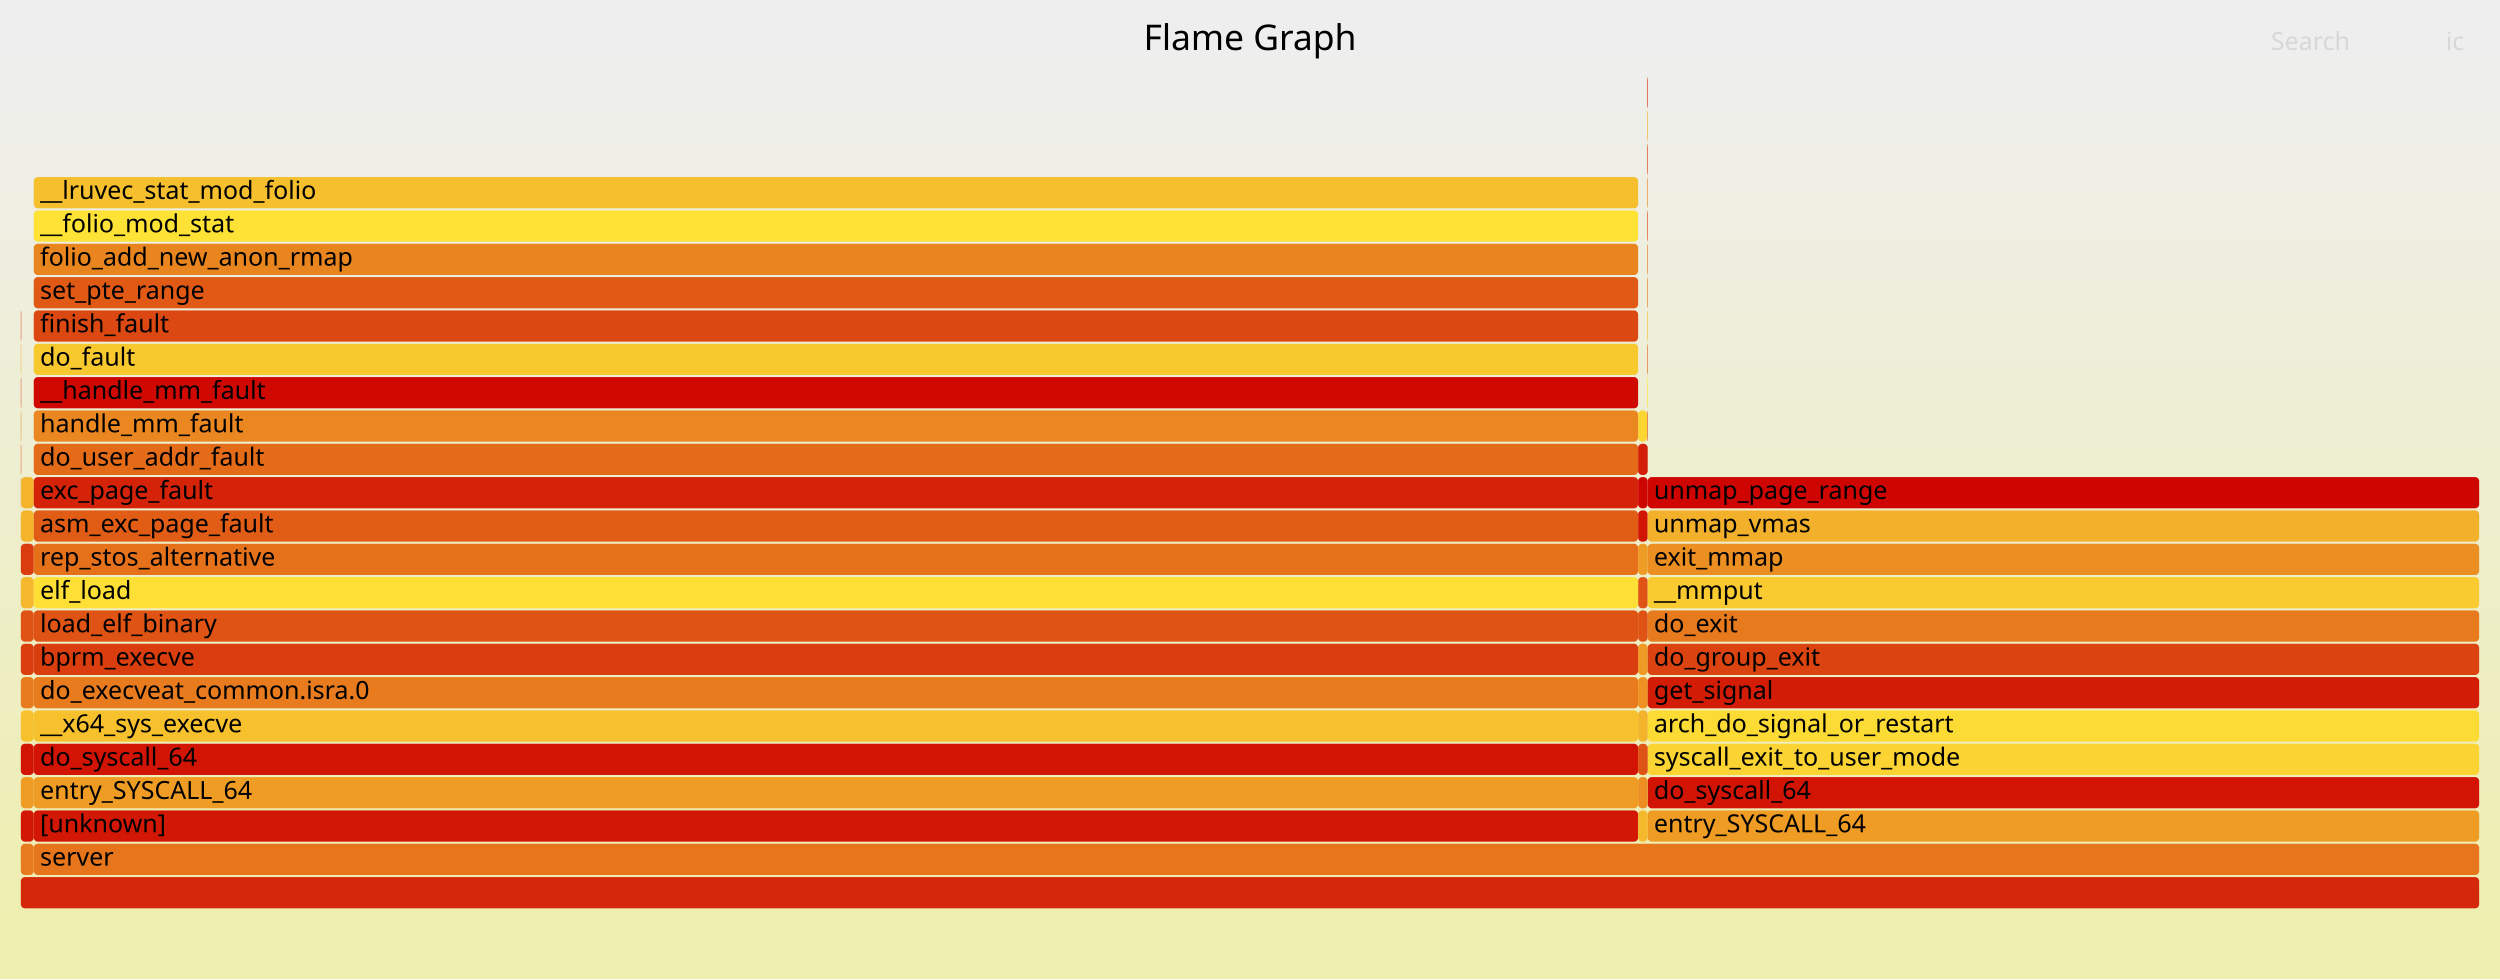
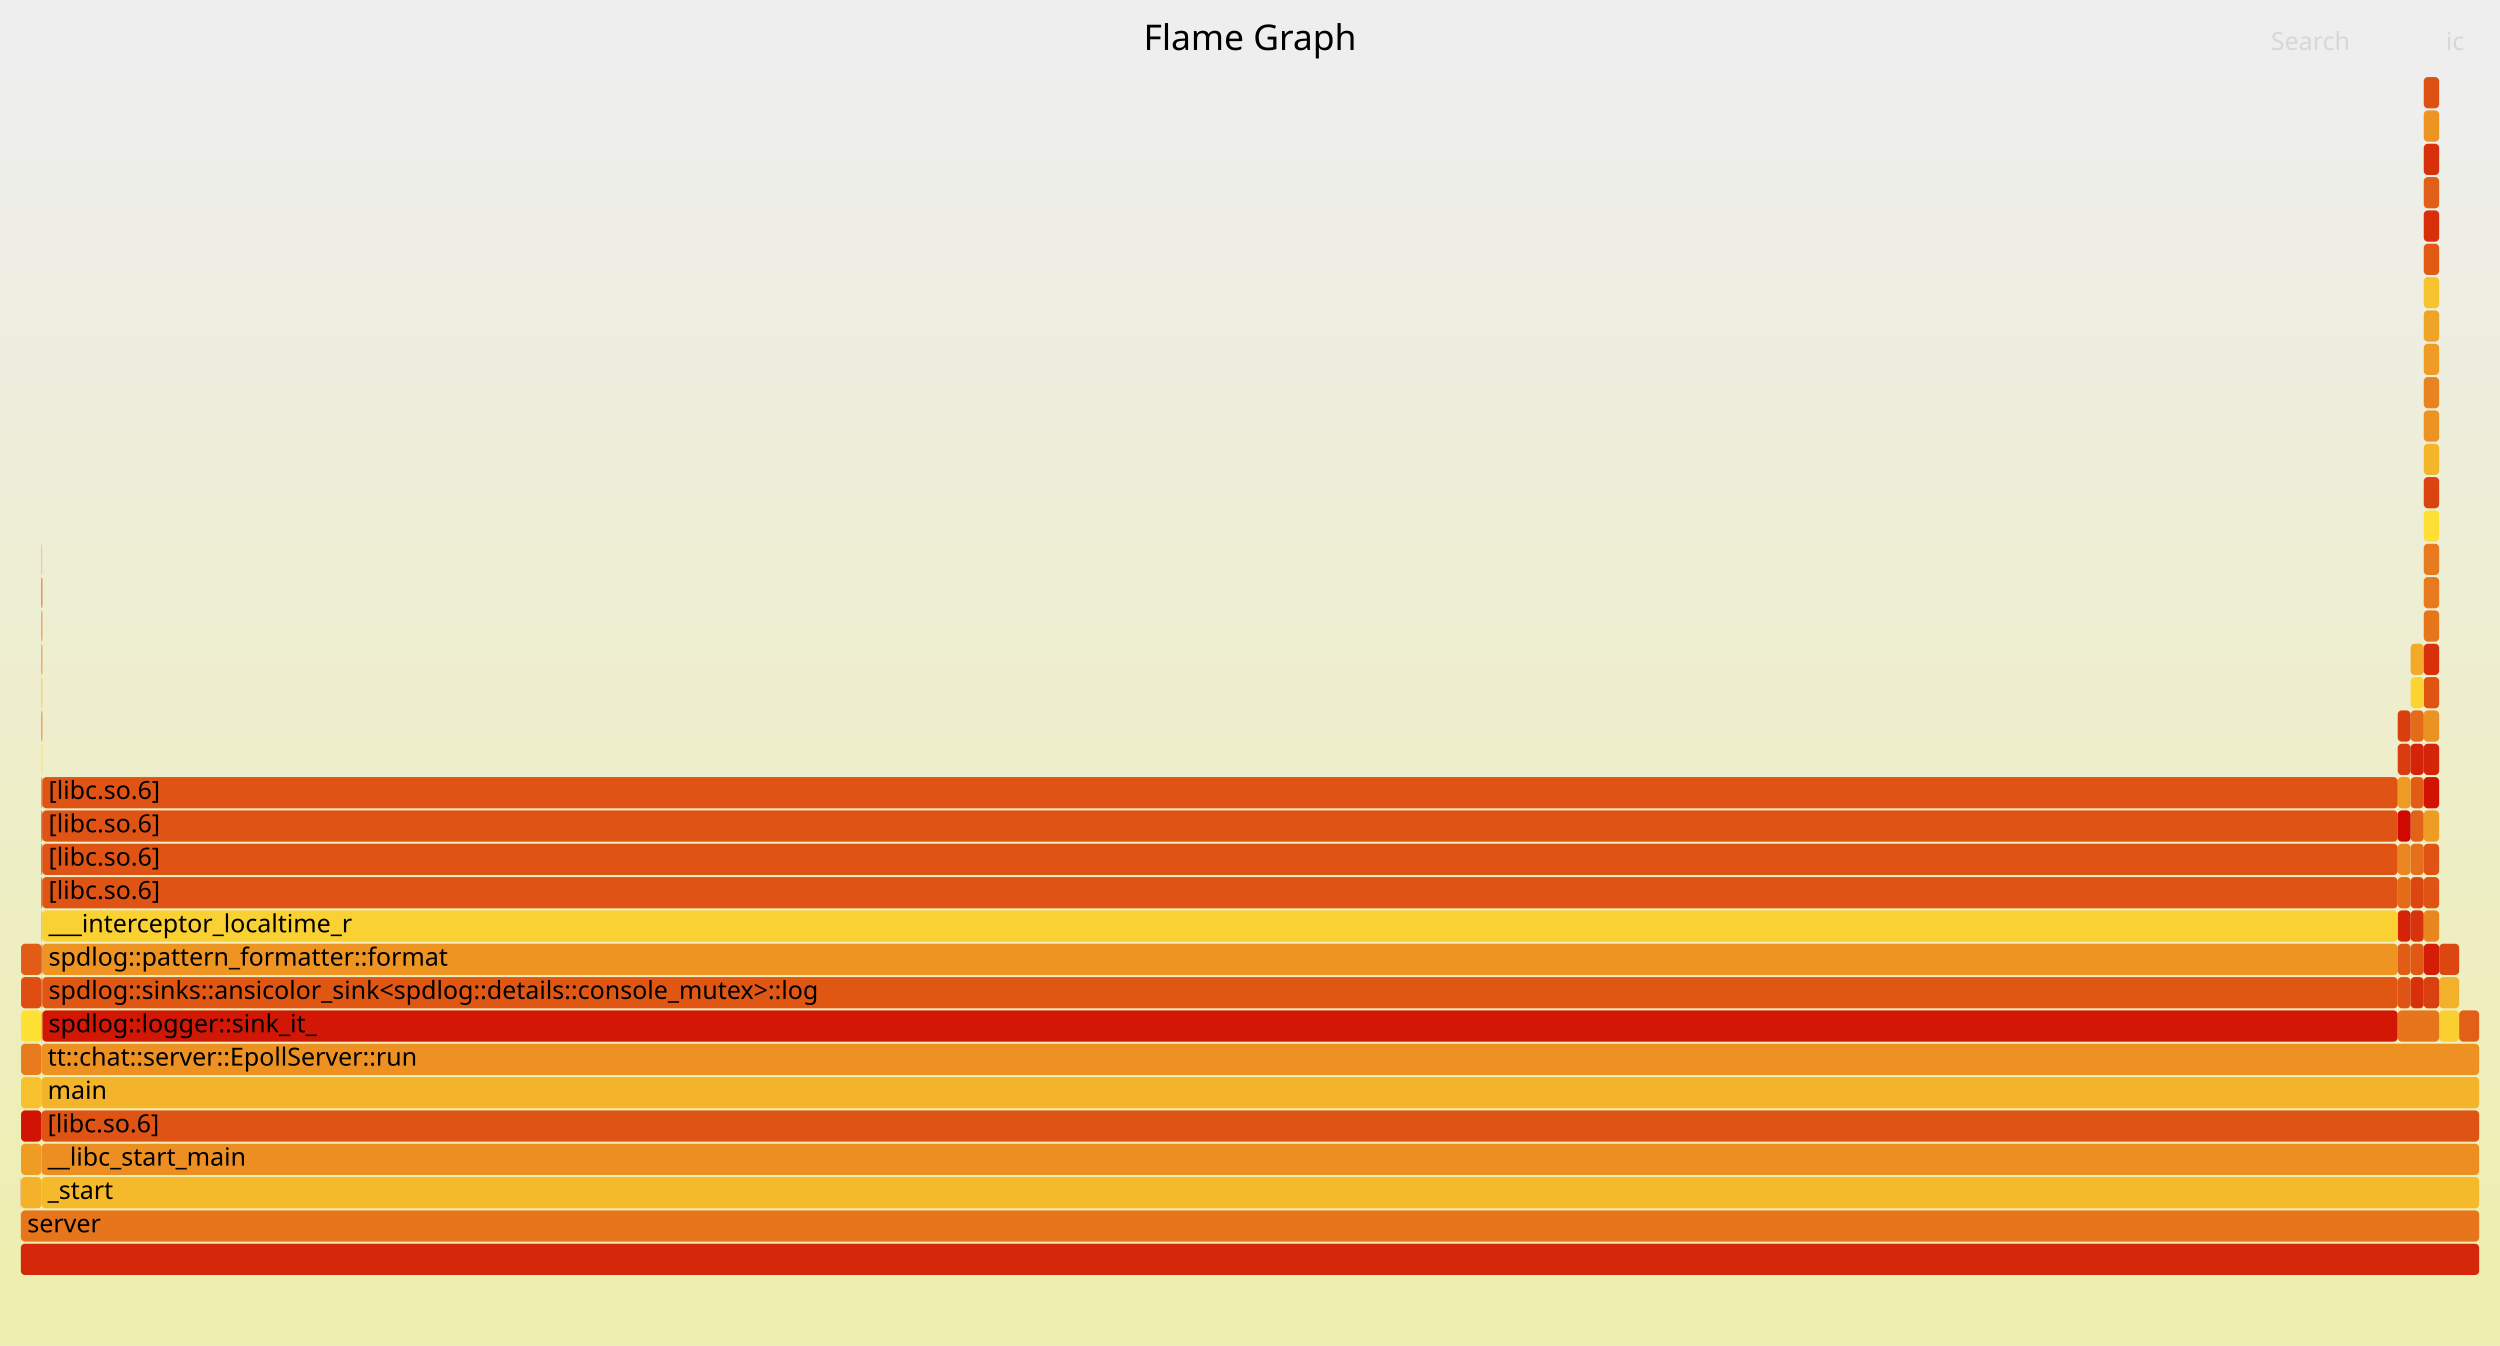
- <svg xmlns="http://www.w3.org/2000/svg" version="1.1" width="1200" height="470" viewBox="0 0 1200 470">
+ <svg xmlns="http://www.w3.org/2000/svg" version="1.1" width="1200" height="646" viewBox="0 0 1200 646">
  <defs>
    <linearGradient id="background" y1="0" y2="1" x1="0" x2="0">
      <stop stop-color="#eeeeee" offset="5%" />
      <stop stop-color="#eeeeb0" offset="95%" />
    </linearGradient>
  </defs>
  <style type="text/css">
	text { font-family:Verdana; font-size:12px; fill:rgb(0,0,0); }
	#search, #ignorecase { opacity:0.1; cursor:pointer; }
	#search:hover, #search.show, #ignorecase:hover, #ignorecase.show { opacity:1; }
	#subtitle { text-anchor:middle; font-color:rgb(160,160,160); }
	#title { text-anchor:middle; font-size:17px}
	#unzoom { cursor:pointer; }
	#frames &gt; *:hover { stroke:black; stroke-width:0.5; cursor:pointer; }
	.hide { display:none; }
	.parent { opacity:0.5; }
</style>
-   <rect x="0.0" y="0" width="1200.0" height="470.0" fill="url(#background)" />
+   <rect x="0.0" y="0" width="1200.0" height="646.0" fill="url(#background)" />
  <text id="title" x="600.00" y="24">Flame Graph</text>
-   <text id="details" x="10.00" y="453"> </text>
+   <text id="details" x="10.00" y="629"> </text>
  <text id="unzoom" x="10.00" y="24" class="hide">Reset Zoom</text>
  <text id="search" x="1090.00" y="24">Search</text>
  <text id="ignorecase" x="1174.00" y="24">ic</text>
-   <text id="matched" x="1090.00" y="453"> </text>
+   <text id="matched" x="1090.00" y="629"> </text>
  <g id="frames">
    <g>
-       <rect x="786.3" y="197" width="4.3" height="15.0" fill="rgb(251,214,51)" rx="2" ry="2" />
-       <text x="789.33" y="207.5" />
-     </g>
-     <g>
-       <rect x="10.0" y="277" width="6.2" height="15.0" fill="rgb(245,184,44)" rx="2" ry="2" />
-       <text x="13.00" y="287.5" />
-     </g>
-     <g>
-       <rect x="16.2" y="389" width="770.1" height="15.0" fill="rgb(210,24,5)" rx="2" ry="2" />
-       <text x="19.24" y="399.5">[unknown]</text>
-     </g>
-     <g>
-       <rect x="10.0" y="325" width="6.2" height="15.0" fill="rgb(231,123,29)" rx="2" ry="2" />
-       <text x="13.00" y="335.5" />
-     </g>
-     <g>
-       <rect x="16.2" y="213" width="770.1" height="15.0" fill="rgb(228,108,25)" rx="2" ry="2" />
-       <text x="19.24" y="223.5">do_user_addr_fault</text>
-     </g>
-     <g>
-       <rect x="786.3" y="277" width="4.6" height="15.0" fill="rgb(223,84,20)" rx="2" ry="2" />
-       <text x="789.33" y="287.5" />
-     </g>
-     <g>
-       <rect x="10.0" y="165" width="0.2" height="15.0" fill="rgb(242,170,40)" rx="2" ry="2" />
-       <text x="13.00" y="175.5" />
-     </g>
-     <g>
-       <rect x="16.2" y="101" width="770.1" height="15.0" fill="rgb(254,227,54)" rx="2" ry="2" />
-       <text x="19.24" y="111.5">__folio_mod_stat</text>
-     </g>
-     <g>
-       <rect x="790.6" y="133" width="0.3" height="15.0" fill="rgb(231,121,29)" rx="2" ry="2" />
-       <text x="793.63" y="143.5" />
-     </g>
-     <g>
-       <rect x="16.2" y="133" width="770.1" height="15.0" fill="rgb(224,90,21)" rx="2" ry="2" />
-       <text x="19.24" y="143.5">set_pte_range</text>
-     </g>
-     <g>
-       <rect x="790.6" y="117" width="0.3" height="15.0" fill="rgb(230,117,28)" rx="2" ry="2" />
-       <text x="793.63" y="127.5" />
-     </g>
-     <g>
-       <rect x="790.6" y="101" width="0.3" height="15.0" fill="rgb(220,70,16)" rx="2" ry="2" />
-       <text x="793.63" y="111.5" />
-     </g>
-     <g>
-       <rect x="16.2" y="293" width="770.1" height="15.0" fill="rgb(223,83,20)" rx="2" ry="2" />
-       <text x="19.24" y="303.5">load_elf_binary</text>
-     </g>
-     <g>
-       <rect x="790.6" y="85" width="0.3" height="15.0" fill="rgb(233,132,31)" rx="2" ry="2" />
-       <text x="793.63" y="95.5" />
-     </g>
-     <g>
-       <rect x="790.6" y="149" width="0.3" height="15.0" fill="rgb(246,189,45)" rx="2" ry="2" />
-       <text x="793.63" y="159.5" />
-     </g>
-     <g>
-       <rect x="786.3" y="389" width="4.6" height="15.0" fill="rgb(245,185,44)" rx="2" ry="2" />
-       <text x="789.33" y="399.5" />
-     </g>
-     <g>
-       <rect x="786.3" y="213" width="4.6" height="15.0" fill="rgb(211,31,7)" rx="2" ry="2" />
-       <text x="789.33" y="223.5" />
-     </g>
-     <g>
-       <rect x="10.0" y="261" width="6.2" height="15.0" fill="rgb(218,60,14)" rx="2" ry="2" />
-       <text x="13.00" y="271.5" />
-     </g>
-     <g>
-       <rect x="790.6" y="53" width="0.3" height="15.0" fill="rgb(242,170,40)" rx="2" ry="2" />
-       <text x="793.63" y="63.5" />
-     </g>
-     <g>
-       <rect x="786.3" y="309" width="4.6" height="15.0" fill="rgb(238,154,36)" rx="2" ry="2" />
-       <text x="789.33" y="319.5" />
-     </g>
-     <g>
-       <rect x="786.3" y="229" width="4.6" height="15.0" fill="rgb(206,6,1)" rx="2" ry="2" />
-       <text x="789.33" y="239.5" />
-     </g>
-     <g>
-       <rect x="10.0" y="341" width="6.2" height="15.0" fill="rgb(247,193,46)" rx="2" ry="2" />
-       <text x="13.00" y="351.5" />
-     </g>
-     <g>
-       <rect x="16.2" y="309" width="770.1" height="15.0" fill="rgb(218,61,14)" rx="2" ry="2" />
-       <text x="19.24" y="319.5">bprm_execve</text>
-     </g>
-     <g>
-       <rect x="790.9" y="341" width="399.1" height="15.0" fill="rgb(252,220,52)" rx="2" ry="2" />
-       <text x="793.87" y="351.5">arch_do_signal_or_restart</text>
-     </g>
-     <g>
-       <rect x="790.9" y="229" width="399.1" height="15.0" fill="rgb(206,5,1)" rx="2" ry="2" />
-       <text x="793.87" y="239.5">unmap_page_range</text>
-     </g>
-     <g>
-       <rect x="786.3" y="245" width="4.6" height="15.0" fill="rgb(209,20,4)" rx="2" ry="2" />
-       <text x="789.33" y="255.5" />
-     </g>
-     <g>
-       <rect x="790.9" y="277" width="399.1" height="15.0" fill="rgb(249,203,48)" rx="2" ry="2" />
-       <text x="793.87" y="287.5">__mmput</text>
-     </g>
-     <g>
-       <rect x="790.9" y="373" width="399.1" height="15.0" fill="rgb(209,20,4)" rx="2" ry="2" />
-       <text x="793.87" y="383.5">do_syscall_64</text>
-     </g>
-     <g>
-       <rect x="16.2" y="325" width="770.1" height="15.0" fill="rgb(231,123,29)" rx="2" ry="2" />
-       <text x="19.24" y="335.5">do_execveat_common.isra.0</text>
-     </g>
-     <g>
-       <rect x="790.6" y="69" width="0.3" height="15.0" fill="rgb(217,57,13)" rx="2" ry="2" />
-       <text x="793.63" y="79.5" />
-     </g>
-     <g>
-       <rect x="786.3" y="373" width="4.6" height="15.0" fill="rgb(236,142,34)" rx="2" ry="2" />
-       <text x="789.33" y="383.5" />
-     </g>
-     <g>
-       <rect x="790.6" y="165" width="0.3" height="15.0" fill="rgb(227,103,24)" rx="2" ry="2" />
-       <text x="793.63" y="175.5" />
-     </g>
-     <g>
-       <rect x="16.2" y="117" width="770.1" height="15.0" fill="rgb(233,133,31)" rx="2" ry="2" />
-       <text x="19.24" y="127.5">folio_add_new_anon_rmap</text>
-     </g>
-     <g>
-       <rect x="10.0" y="229" width="0.2" height="15.0" fill="rgb(230,117,28)" rx="2" ry="2" />
-       <text x="13.00" y="239.5" />
-     </g>
-     <g>
-       <rect x="790.9" y="357" width="399.1" height="15.0" fill="rgb(251,211,50)" rx="2" ry="2" />
-       <text x="793.87" y="367.5">syscall_exit_to_user_mode</text>
-     </g>
-     <g>
-       <rect x="16.2" y="85" width="770.1" height="15.0" fill="rgb(246,191,45)" rx="2" ry="2" />
-       <text x="19.24" y="95.5">__lruvec_stat_mod_folio</text>
-     </g>
-     <g>
-       <rect x="786.3" y="261" width="4.6" height="15.0" fill="rgb(239,156,37)" rx="2" ry="2" />
-       <text x="789.33" y="271.5" />
-     </g>
-     <g>
-       <rect x="16.2" y="373" width="770.1" height="15.0" fill="rgb(239,156,37)" rx="2" ry="2" />
-       <text x="19.24" y="383.5">entry_SYSCALL_64</text>
-     </g>
-     <g>
-       <rect x="790.9" y="389" width="399.1" height="15.0" fill="rgb(239,156,37)" rx="2" ry="2" />
-       <text x="793.87" y="399.5">entry_SYSCALL_64</text>
-     </g>
-     <g>
-       <rect x="10.2" y="229" width="6.0" height="15.0" fill="rgb(244,179,43)" rx="2" ry="2" />
-       <text x="13.24" y="239.5" />
-     </g>
-     <g>
-       <rect x="790.6" y="37" width="0.3" height="15.0" fill="rgb(214,45,10)" rx="2" ry="2" />
-       <text x="793.63" y="47.5" />
-     </g>
-     <g>
-       <rect x="10.0" y="357" width="6.2" height="15.0" fill="rgb(209,20,4)" rx="2" ry="2" />
-       <text x="13.00" y="367.5" />
-     </g>
-     <g>
-       <rect x="10.0" y="245" width="6.2" height="15.0" fill="rgb(244,180,43)" rx="2" ry="2" />
-       <text x="13.00" y="255.5" />
-     </g>
-     <g>
-       <rect x="16.2" y="149" width="770.1" height="15.0" fill="rgb(220,72,17)" rx="2" ry="2" />
-       <text x="19.24" y="159.5">finish_fault</text>
-     </g>
-     <g>
-       <rect x="16.2" y="197" width="770.1" height="15.0" fill="rgb(234,135,32)" rx="2" ry="2" />
-       <text x="19.24" y="207.5">handle_mm_fault</text>
-     </g>
-     <g>
-       <rect x="790.9" y="293" width="399.1" height="15.0" fill="rgb(231,122,29)" rx="2" ry="2" />
-       <text x="793.87" y="303.5">do_exit</text>
-     </g>
-     <g>
-       <rect x="786.3" y="325" width="4.6" height="15.0" fill="rgb(236,145,34)" rx="2" ry="2" />
-       <text x="789.33" y="335.5" />
-     </g>
-     <g>
-       <rect x="16.2" y="181" width="770.1" height="15.0" fill="rgb(207,9,2)" rx="2" ry="2" />
-       <text x="19.24" y="191.5">__handle_mm_fault</text>
-     </g>
-     <g>
-       <rect x="10.0" y="309" width="6.2" height="15.0" fill="rgb(218,61,14)" rx="2" ry="2" />
-       <text x="13.00" y="319.5" />
-     </g>
-     <g>
-       <rect x="16.2" y="341" width="770.1" height="15.0" fill="rgb(247,193,46)" rx="2" ry="2" />
-       <text x="19.24" y="351.5">__x64_sys_execve</text>
-     </g>
-     <g>
-       <rect x="10.0" y="213" width="0.2" height="15.0" fill="rgb(220,70,16)" rx="2" ry="2" />
-       <text x="13.00" y="223.5" />
-     </g>
-     <g>
-       <rect x="10.0" y="389" width="6.2" height="15.0" fill="rgb(210,24,5)" rx="2" ry="2" />
-       <text x="13.00" y="399.5" />
-     </g>
-     <g>
-       <rect x="16.2" y="277" width="770.1" height="15.0" fill="rgb(253,223,53)" rx="2" ry="2" />
-       <text x="19.24" y="287.5">elf_load</text>
-     </g>
-     <g>
-       <rect x="790.9" y="261" width="399.1" height="15.0" fill="rgb(236,143,34)" rx="2" ry="2" />
-       <text x="793.87" y="271.5">exit_mmap</text>
-     </g>
-     <g>
-       <rect x="10.0" y="181" width="0.2" height="15.0" fill="rgb(217,57,13)" rx="2" ry="2" />
-       <text x="13.00" y="191.5" />
-     </g>
-     <g>
-       <rect x="790.6" y="197" width="0.3" height="15.0" fill="rgb(222,81,19)" rx="2" ry="2" />
-       <text x="793.63" y="207.5" />
-     </g>
-     <g>
-       <rect x="10.0" y="405" width="6.2" height="15.0" fill="rgb(231,123,29)" rx="2" ry="2" />
-       <text x="13.00" y="415.5" />
-     </g>
-     <g>
-       <rect x="16.2" y="229" width="770.1" height="15.0" fill="rgb(212,35,8)" rx="2" ry="2" />
-       <text x="19.24" y="239.5">exc_page_fault</text>
-     </g>
-     <g>
-       <rect x="16.2" y="357" width="770.1" height="15.0" fill="rgb(209,20,4)" rx="2" ry="2" />
-       <text x="19.24" y="367.5">do_syscall_64</text>
-     </g>
-     <g>
-       <rect x="790.9" y="325" width="399.1" height="15.0" fill="rgb(211,28,6)" rx="2" ry="2" />
-       <text x="793.87" y="335.5">get_signal</text>
-     </g>
-     <g>
-       <rect x="16.2" y="245" width="770.1" height="15.0" fill="rgb(225,93,22)" rx="2" ry="2" />
-       <text x="19.24" y="255.5">asm_exc_page_fault</text>
-     </g>
-     <g>
-       <rect x="16.2" y="405" width="1173.8" height="15.0" fill="rgb(230,117,28)" rx="2" ry="2" />
-       <text x="19.24" y="415.5">server</text>
-     </g>
-     <g>
-       <rect x="10.0" y="149" width="0.2" height="15.0" fill="rgb(214,45,10)" rx="2" ry="2" />
-       <text x="13.00" y="159.5" />
-     </g>
-     <g>
-       <rect x="10.0" y="421" width="1180.0" height="15.0" fill="rgb(213,39,9)" rx="2" ry="2" />
-       <text x="13.00" y="431.5" />
-     </g>
-     <g>
-       <rect x="786.3" y="357" width="4.6" height="15.0" fill="rgb(223,84,20)" rx="2" ry="2" />
-       <text x="789.33" y="367.5" />
-     </g>
-     <g>
-       <rect x="786.3" y="293" width="4.6" height="15.0" fill="rgb(223,84,20)" rx="2" ry="2" />
-       <text x="789.33" y="303.5" />
-     </g>
-     <g>
-       <rect x="10.0" y="197" width="0.2" height="15.0" fill="rgb(233,132,31)" rx="2" ry="2" />
-       <text x="13.00" y="207.5" />
-     </g>
-     <g>
-       <rect x="790.9" y="309" width="399.1" height="15.0" fill="rgb(219,67,16)" rx="2" ry="2" />
-       <text x="793.87" y="319.5">do_group_exit</text>
-     </g>
-     <g>
-       <rect x="790.9" y="245" width="399.1" height="15.0" fill="rgb(243,176,42)" rx="2" ry="2" />
-       <text x="793.87" y="255.5">unmap_vmas</text>
-     </g>
-     <g>
-       <rect x="16.2" y="165" width="770.1" height="15.0" fill="rgb(248,200,47)" rx="2" ry="2" />
-       <text x="19.24" y="175.5">do_fault</text>
-     </g>
-     <g>
-       <rect x="10.0" y="293" width="6.2" height="15.0" fill="rgb(223,83,20)" rx="2" ry="2" />
-       <text x="13.00" y="303.5" />
-     </g>
-     <g>
-       <rect x="786.3" y="341" width="4.6" height="15.0" fill="rgb(243,179,42)" rx="2" ry="2" />
-       <text x="789.33" y="351.5" />
-     </g>
-     <g>
-       <rect x="16.2" y="261" width="770.1" height="15.0" fill="rgb(229,113,27)" rx="2" ry="2" />
-       <text x="19.24" y="271.5">rep_stos_alternative</text>
-     </g>
-     <g>
-       <rect x="10.0" y="373" width="6.2" height="15.0" fill="rgb(239,156,37)" rx="2" ry="2" />
-       <text x="13.00" y="383.5" />
-     </g>
-     <g>
-       <rect x="790.6" y="181" width="0.3" height="15.0" fill="rgb(254,229,54)" rx="2" ry="2" />
-       <text x="793.63" y="191.5" />
+       <rect x="19.9" y="405" width="0.4" height="15.0" fill="rgb(206,6,1)" rx="2" ry="2" />
+       <text x="22.88" y="415.5" />
+     </g>
+     <g>
+       <rect x="1163.4" y="341" width="7.4" height="15.0" fill="rgb(236,146,34)" rx="2" ry="2" />
+       <text x="1166.44" y="351.5" />
+     </g>
+     <g>
+       <rect x="1163.4" y="229" width="7.4" height="15.0" fill="rgb(219,67,16)" rx="2" ry="2" />
+       <text x="1166.44" y="239.5" />
+     </g>
+     <g>
+       <rect x="1150.9" y="469" width="6.2" height="15.0" fill="rgb(223,84,20)" rx="2" ry="2" />
+       <text x="1153.88" y="479.5" />
+     </g>
+     <g>
+       <rect x="1170.8" y="485" width="9.6" height="15.0" fill="rgb(250,207,49)" rx="2" ry="2" />
+       <text x="1173.76" y="495.5" />
+     </g>
+     <g>
+       <rect x="20.3" y="469" width="1130.6" height="15.0" fill="rgb(224,87,20)" rx="2" ry="2" />
+       <text x="23.30" y="479.5">spdlog::sinks::ansicolor_sink&lt;spdlog::details::console_mutex&gt;::log</text>
+     </g>
+     <g>
+       <rect x="1157.1" y="437" width="6.3" height="15.0" fill="rgb(216,51,12)" rx="2" ry="2" />
+       <text x="1160.08" y="447.5" />
+     </g>
+     <g>
+       <rect x="19.9" y="437" width="0.4" height="15.0" fill="rgb(239,156,37)" rx="2" ry="2" />
+       <text x="22.88" y="447.5" />
+     </g>
+     <g>
+       <rect x="19.9" y="309" width="0.4" height="15.0" fill="rgb(231,121,29)" rx="2" ry="2" />
+       <text x="22.88" y="319.5" />
+     </g>
+     <g>
+       <rect x="20.3" y="485" width="1130.6" height="15.0" fill="rgb(210,23,5)" rx="2" ry="2" />
+       <text x="23.30" y="495.5">spdlog::logger::sink_it_</text>
+     </g>
+     <g>
+       <rect x="1163.4" y="421" width="7.4" height="15.0" fill="rgb(223,84,20)" rx="2" ry="2" />
+       <text x="1166.44" y="431.5" />
+     </g>
+     <g>
+       <rect x="1157.1" y="453" width="6.3" height="15.0" fill="rgb(224,88,21)" rx="2" ry="2" />
+       <text x="1160.08" y="463.5" />
+     </g>
+     <g>
+       <rect x="1157.1" y="309" width="6.3" height="15.0" fill="rgb(242,170,40)" rx="2" ry="2" />
+       <text x="1160.08" y="319.5" />
+     </g>
+     <g>
+       <rect x="19.9" y="277" width="0.4" height="15.0" fill="rgb(220,70,16)" rx="2" ry="2" />
+       <text x="22.88" y="287.5" />
+     </g>
+     <g>
+       <rect x="1163.4" y="437" width="7.4" height="15.0" fill="rgb(234,134,32)" rx="2" ry="2" />
+       <text x="1166.44" y="447.5" />
+     </g>
+     <g>
+       <rect x="1157.1" y="405" width="6.3" height="15.0" fill="rgb(229,111,26)" rx="2" ry="2" />
+       <text x="1160.08" y="415.5" />
+     </g>
+     <g>
+       <rect x="1163.4" y="165" width="7.4" height="15.0" fill="rgb(238,156,37)" rx="2" ry="2" />
+       <text x="1166.44" y="175.5" />
+     </g>
+     <g>
+       <rect x="1150.9" y="437" width="6.2" height="15.0" fill="rgb(212,35,8)" rx="2" ry="2" />
+       <text x="1153.88" y="447.5" />
+     </g>
+     <g>
+       <rect x="1163.4" y="357" width="7.4" height="15.0" fill="rgb(213,37,8)" rx="2" ry="2" />
+       <text x="1166.44" y="367.5" />
+     </g>
+     <g>
+       <rect x="20.3" y="453" width="1130.6" height="15.0" fill="rgb(237,148,35)" rx="2" ry="2" />
+       <text x="23.30" y="463.5">spdlog::pattern_formatter::format</text>
+     </g>
+     <g>
+       <rect x="1157.1" y="389" width="6.3" height="15.0" fill="rgb(226,99,23)" rx="2" ry="2" />
+       <text x="1160.08" y="399.5" />
+     </g>
+     <g>
+       <rect x="20.3" y="389" width="1130.6" height="15.0" fill="rgb(223,84,20)" rx="2" ry="2" />
+       <text x="23.30" y="399.5">[libc.so.6]</text>
+     </g>
+     <g>
+       <rect x="10.0" y="597" width="1180.0" height="15.0" fill="rgb(213,39,9)" rx="2" ry="2" />
+       <text x="13.00" y="607.5" />
+     </g>
+     <g>
+       <rect x="19.9" y="549" width="1170.1" height="15.0" fill="rgb(236,142,34)" rx="2" ry="2" />
+       <text x="22.88" y="559.5">__libc_start_main</text>
+     </g>
+     <g>
+       <rect x="1150.9" y="357" width="6.2" height="15.0" fill="rgb(218,60,14)" rx="2" ry="2" />
+       <text x="1153.88" y="367.5" />
+     </g>
+     <g>
+       <rect x="1163.4" y="277" width="7.4" height="15.0" fill="rgb(231,122,29)" rx="2" ry="2" />
+       <text x="1166.44" y="287.5" />
+     </g>
+     <g>
+       <rect x="1150.9" y="405" width="6.2" height="15.0" fill="rgb(234,135,32)" rx="2" ry="2" />
+       <text x="1153.88" y="415.5" />
+     </g>
+     <g>
+       <rect x="1163.4" y="37" width="7.4" height="15.0" fill="rgb(222,79,19)" rx="2" ry="2" />
+       <text x="1166.44" y="47.5" />
+     </g>
+     <g>
+       <rect x="1157.1" y="341" width="6.3" height="15.0" fill="rgb(228,108,25)" rx="2" ry="2" />
+       <text x="1160.08" y="351.5" />
+     </g>
+     <g>
+       <rect x="20.3" y="437" width="1130.6" height="15.0" fill="rgb(250,209,50)" rx="2" ry="2" />
+       <text x="23.30" y="447.5">___interceptor_localtime_r</text>
+     </g>
+     <g>
+       <rect x="10.1" y="517" width="9.8" height="15.0" fill="rgb(247,193,46)" rx="2" ry="2" />
+       <text x="13.10" y="527.5" />
+     </g>
+     <g>
+       <rect x="19.9" y="517" width="1170.1" height="15.0" fill="rgb(243,179,42)" rx="2" ry="2" />
+       <text x="22.88" y="527.5">main</text>
+     </g>
+     <g>
+       <rect x="1163.4" y="405" width="7.4" height="15.0" fill="rgb(223,84,20)" rx="2" ry="2" />
+       <text x="1166.44" y="415.5" />
+     </g>
+     <g>
+       <rect x="1157.1" y="373" width="6.3" height="15.0" fill="rgb(225,93,22)" rx="2" ry="2" />
+       <text x="1160.08" y="383.5" />
+     </g>
+     <g>
+       <rect x="10.0" y="565" width="0.1" height="15.0" fill="rgb(210,24,5)" rx="2" ry="2" />
+       <text x="13.00" y="575.5" />
+     </g>
+     <g>
+       <rect x="1163.4" y="325" width="7.4" height="15.0" fill="rgb(223,83,19)" rx="2" ry="2" />
+       <text x="1166.44" y="335.5" />
+     </g>
+     <g>
+       <rect x="1163.4" y="101" width="7.4" height="15.0" fill="rgb(215,47,11)" rx="2" ry="2" />
+       <text x="1166.44" y="111.5" />
+     </g>
+     <g>
+       <rect x="19.9" y="373" width="0.4" height="15.0" fill="rgb(222,81,19)" rx="2" ry="2" />
+       <text x="22.88" y="383.5" />
+     </g>
+     <g>
+       <rect x="1150.9" y="389" width="6.2" height="15.0" fill="rgb(207,9,2)" rx="2" ry="2" />
+       <text x="1153.88" y="399.5" />
+     </g>
+     <g>
+       <rect x="10.1" y="485" width="9.8" height="15.0" fill="rgb(254,225,53)" rx="2" ry="2" />
+       <text x="13.10" y="495.5" />
+     </g>
+     <g>
+       <rect x="10.1" y="501" width="9.8" height="15.0" fill="rgb(231,123,29)" rx="2" ry="2" />
+       <text x="13.10" y="511.5" />
+     </g>
+     <g>
+       <rect x="1157.1" y="357" width="6.3" height="15.0" fill="rgb(212,35,8)" rx="2" ry="2" />
+       <text x="1160.08" y="367.5" />
+     </g>
+     <g>
+       <rect x="20.0" y="261" width="0.2" height="15.0" fill="rgb(233,132,31)" rx="2" ry="2" />
+       <text x="23.04" y="271.5" />
+     </g>
+     <g>
+       <rect x="1163.4" y="117" width="7.4" height="15.0" fill="rgb(224,90,21)" rx="2" ry="2" />
+       <text x="1166.44" y="127.5" />
+     </g>
+     <g>
+       <rect x="1163.4" y="53" width="7.4" height="15.0" fill="rgb(237,148,35)" rx="2" ry="2" />
+       <text x="1166.44" y="63.5" />
+     </g>
+     <g>
+       <rect x="1163.4" y="261" width="7.4" height="15.0" fill="rgb(231,122,29)" rx="2" ry="2" />
+       <text x="1166.44" y="271.5" />
+     </g>
+     <g>
+       <rect x="1150.9" y="373" width="6.2" height="15.0" fill="rgb(238,155,37)" rx="2" ry="2" />
+       <text x="1153.88" y="383.5" />
+     </g>
+     <g>
+       <rect x="1150.9" y="341" width="6.2" height="15.0" fill="rgb(218,61,14)" rx="2" ry="2" />
+       <text x="1153.88" y="351.5" />
+     </g>
+     <g>
+       <rect x="19.9" y="469" width="0.4" height="15.0" fill="rgb(223,84,20)" rx="2" ry="2" />
+       <text x="22.88" y="479.5" />
+     </g>
+     <g>
+       <rect x="19.9" y="501" width="1170.1" height="15.0" fill="rgb(236,145,34)" rx="2" ry="2" />
+       <text x="22.88" y="511.5">tt::chat::server::EpollServer::run</text>
+     </g>
+     <g>
+       <rect x="19.9" y="533" width="1170.1" height="15.0" fill="rgb(223,84,20)" rx="2" ry="2" />
+       <text x="22.88" y="543.5">[libc.so.6]</text>
+     </g>
+     <g>
+       <rect x="1170.8" y="469" width="9.6" height="15.0" fill="rgb(243,176,42)" rx="2" ry="2" />
+       <text x="1173.76" y="479.5" />
+     </g>
+     <g>
+       <rect x="19.9" y="357" width="0.4" height="15.0" fill="rgb(254,229,54)" rx="2" ry="2" />
+       <text x="22.88" y="367.5" />
+     </g>
+     <g>
+       <rect x="10.1" y="453" width="9.8" height="15.0" fill="rgb(225,92,22)" rx="2" ry="2" />
+       <text x="13.10" y="463.5" />
+     </g>
+     <g>
+       <rect x="19.9" y="421" width="0.4" height="15.0" fill="rgb(209,20,4)" rx="2" ry="2" />
+       <text x="22.88" y="431.5" />
+     </g>
+     <g>
+       <rect x="1150.9" y="421" width="6.2" height="15.0" fill="rgb(228,108,25)" rx="2" ry="2" />
+       <text x="1153.88" y="431.5" />
+     </g>
+     <g>
+       <rect x="10.1" y="581" width="1179.9" height="15.0" fill="rgb(230,117,28)" rx="2" ry="2" />
+       <text x="13.10" y="591.5">server</text>
+     </g>
+     <g>
+       <rect x="1163.4" y="197" width="7.4" height="15.0" fill="rgb(237,147,35)" rx="2" ry="2" />
+       <text x="1166.44" y="207.5" />
+     </g>
+     <g>
+       <rect x="1157.1" y="325" width="6.3" height="15.0" fill="rgb(251,211,50)" rx="2" ry="2" />
+       <text x="1160.08" y="335.5" />
+     </g>
+     <g>
+       <rect x="1163.4" y="85" width="7.4" height="15.0" fill="rgb(225,95,22)" rx="2" ry="2" />
+       <text x="1166.44" y="95.5" />
+     </g>
+     <g>
+       <rect x="1163.4" y="149" width="7.4" height="15.0" fill="rgb(240,164,39)" rx="2" ry="2" />
+       <text x="1166.44" y="159.5" />
+     </g>
+     <g>
+       <rect x="1150.9" y="485" width="19.9" height="15.0" fill="rgb(230,117,28)" rx="2" ry="2" />
+       <text x="1153.88" y="495.5" />
+     </g>
+     <g>
+       <rect x="1163.4" y="133" width="7.4" height="15.0" fill="rgb(247,195,46)" rx="2" ry="2" />
+       <text x="1166.44" y="143.5" />
+     </g>
+     <g>
+       <rect x="20.3" y="373" width="1130.6" height="15.0" fill="rgb(223,84,20)" rx="2" ry="2" />
+       <text x="23.30" y="383.5">[libc.so.6]</text>
+     </g>
+     <g>
+       <rect x="19.9" y="565" width="1170.1" height="15.0" fill="rgb(245,185,44)" rx="2" ry="2" />
+       <text x="22.88" y="575.5">_start</text>
+     </g>
+     <g>
+       <rect x="1163.4" y="309" width="7.4" height="15.0" fill="rgb(215,48,11)" rx="2" ry="2" />
+       <text x="1166.44" y="319.5" />
+     </g>
+     <g>
+       <rect x="1163.4" y="293" width="7.4" height="15.0" fill="rgb(230,117,28)" rx="2" ry="2" />
+       <text x="1166.44" y="303.5" />
+     </g>
+     <g>
+       <rect x="1163.4" y="469" width="7.4" height="15.0" fill="rgb(218,63,15)" rx="2" ry="2" />
+       <text x="1166.44" y="479.5" />
+     </g>
+     <g>
+       <rect x="20.3" y="421" width="1130.6" height="15.0" fill="rgb(223,84,20)" rx="2" ry="2" />
+       <text x="23.30" y="431.5">[libc.so.6]</text>
+     </g>
+     <g>
+       <rect x="1157.1" y="421" width="6.3" height="15.0" fill="rgb(220,71,17)" rx="2" ry="2" />
+       <text x="1160.08" y="431.5" />
+     </g>
+     <g>
+       <rect x="1150.9" y="453" width="6.2" height="15.0" fill="rgb(225,93,22)" rx="2" ry="2" />
+       <text x="1153.88" y="463.5" />
+     </g>
+     <g>
+       <rect x="10.1" y="469" width="9.8" height="15.0" fill="rgb(222,78,18)" rx="2" ry="2" />
+       <text x="13.10" y="479.5" />
+     </g>
+     <g>
+       <rect x="19.9" y="453" width="0.4" height="15.0" fill="rgb(223,84,20)" rx="2" ry="2" />
+       <text x="22.88" y="463.5" />
+     </g>
+     <g>
+       <rect x="1163.4" y="181" width="7.4" height="15.0" fill="rgb(233,131,31)" rx="2" ry="2" />
+       <text x="1166.44" y="191.5" />
+     </g>
+     <g>
+       <rect x="19.9" y="485" width="0.4" height="15.0" fill="rgb(238,154,36)" rx="2" ry="2" />
+       <text x="22.88" y="495.5" />
+     </g>
+     <g>
+       <rect x="1163.4" y="453" width="7.4" height="15.0" fill="rgb(211,29,7)" rx="2" ry="2" />
+       <text x="1166.44" y="463.5" />
+     </g>
+     <g>
+       <rect x="1180.4" y="485" width="9.6" height="15.0" fill="rgb(225,95,22)" rx="2" ry="2" />
+       <text x="1183.43" y="495.5" />
+     </g>
+     <g>
+       <rect x="10.0" y="581" width="0.1" height="15.0" fill="rgb(231,123,29)" rx="2" ry="2" />
+       <text x="13.00" y="591.5" />
+     </g>
+     <g>
+       <rect x="1163.4" y="373" width="7.4" height="15.0" fill="rgb(209,20,4)" rx="2" ry="2" />
+       <text x="1166.44" y="383.5" />
+     </g>
+     <g>
+       <rect x="1163.4" y="213" width="7.4" height="15.0" fill="rgb(244,182,43)" rx="2" ry="2" />
+       <text x="1166.44" y="223.5" />
+     </g>
+     <g>
+       <rect x="1163.4" y="69" width="7.4" height="15.0" fill="rgb(215,49,11)" rx="2" ry="2" />
+       <text x="1166.44" y="79.5" />
+     </g>
+     <g>
+       <rect x="10.1" y="533" width="9.8" height="15.0" fill="rgb(209,20,4)" rx="2" ry="2" />
+       <text x="13.10" y="543.5" />
+     </g>
+     <g>
+       <rect x="10.1" y="549" width="9.8" height="15.0" fill="rgb(239,156,37)" rx="2" ry="2" />
+       <text x="13.10" y="559.5" />
+     </g>
+     <g>
+       <rect x="1170.8" y="453" width="9.6" height="15.0" fill="rgb(220,71,17)" rx="2" ry="2" />
+       <text x="1173.76" y="463.5" />
+     </g>
+     <g>
+       <rect x="19.9" y="389" width="0.4" height="15.0" fill="rgb(211,31,7)" rx="2" ry="2" />
+       <text x="22.88" y="399.5" />
+     </g>
+     <g>
+       <rect x="19.9" y="341" width="0.4" height="15.0" fill="rgb(227,103,24)" rx="2" ry="2" />
+       <text x="22.88" y="351.5" />
+     </g>
+     <g>
+       <rect x="19.9" y="293" width="0.4" height="15.0" fill="rgb(230,117,28)" rx="2" ry="2" />
+       <text x="22.88" y="303.5" />
+     </g>
+     <g>
+       <rect x="1157.1" y="469" width="6.3" height="15.0" fill="rgb(215,48,11)" rx="2" ry="2" />
+       <text x="1160.08" y="479.5" />
+     </g>
+     <g>
+       <rect x="20.3" y="405" width="1130.6" height="15.0" fill="rgb(223,84,20)" rx="2" ry="2" />
+       <text x="23.30" y="415.5">[libc.so.6]</text>
+     </g>
+     <g>
+       <rect x="19.9" y="325" width="0.4" height="15.0" fill="rgb(246,189,45)" rx="2" ry="2" />
+       <text x="22.88" y="335.5" />
+     </g>
+     <g>
+       <rect x="1163.4" y="245" width="7.4" height="15.0" fill="rgb(253,223,53)" rx="2" ry="2" />
+       <text x="1166.44" y="255.5" />
+     </g>
+     <g>
+       <rect x="10.1" y="565" width="9.8" height="15.0" fill="rgb(243,178,42)" rx="2" ry="2" />
+       <text x="13.10" y="575.5" />
+     </g>
+     <g>
+       <rect x="1163.4" y="389" width="7.4" height="15.0" fill="rgb(239,156,37)" rx="2" ry="2" />
+       <text x="1166.44" y="399.5" />
    </g>
  </g>
</svg>
